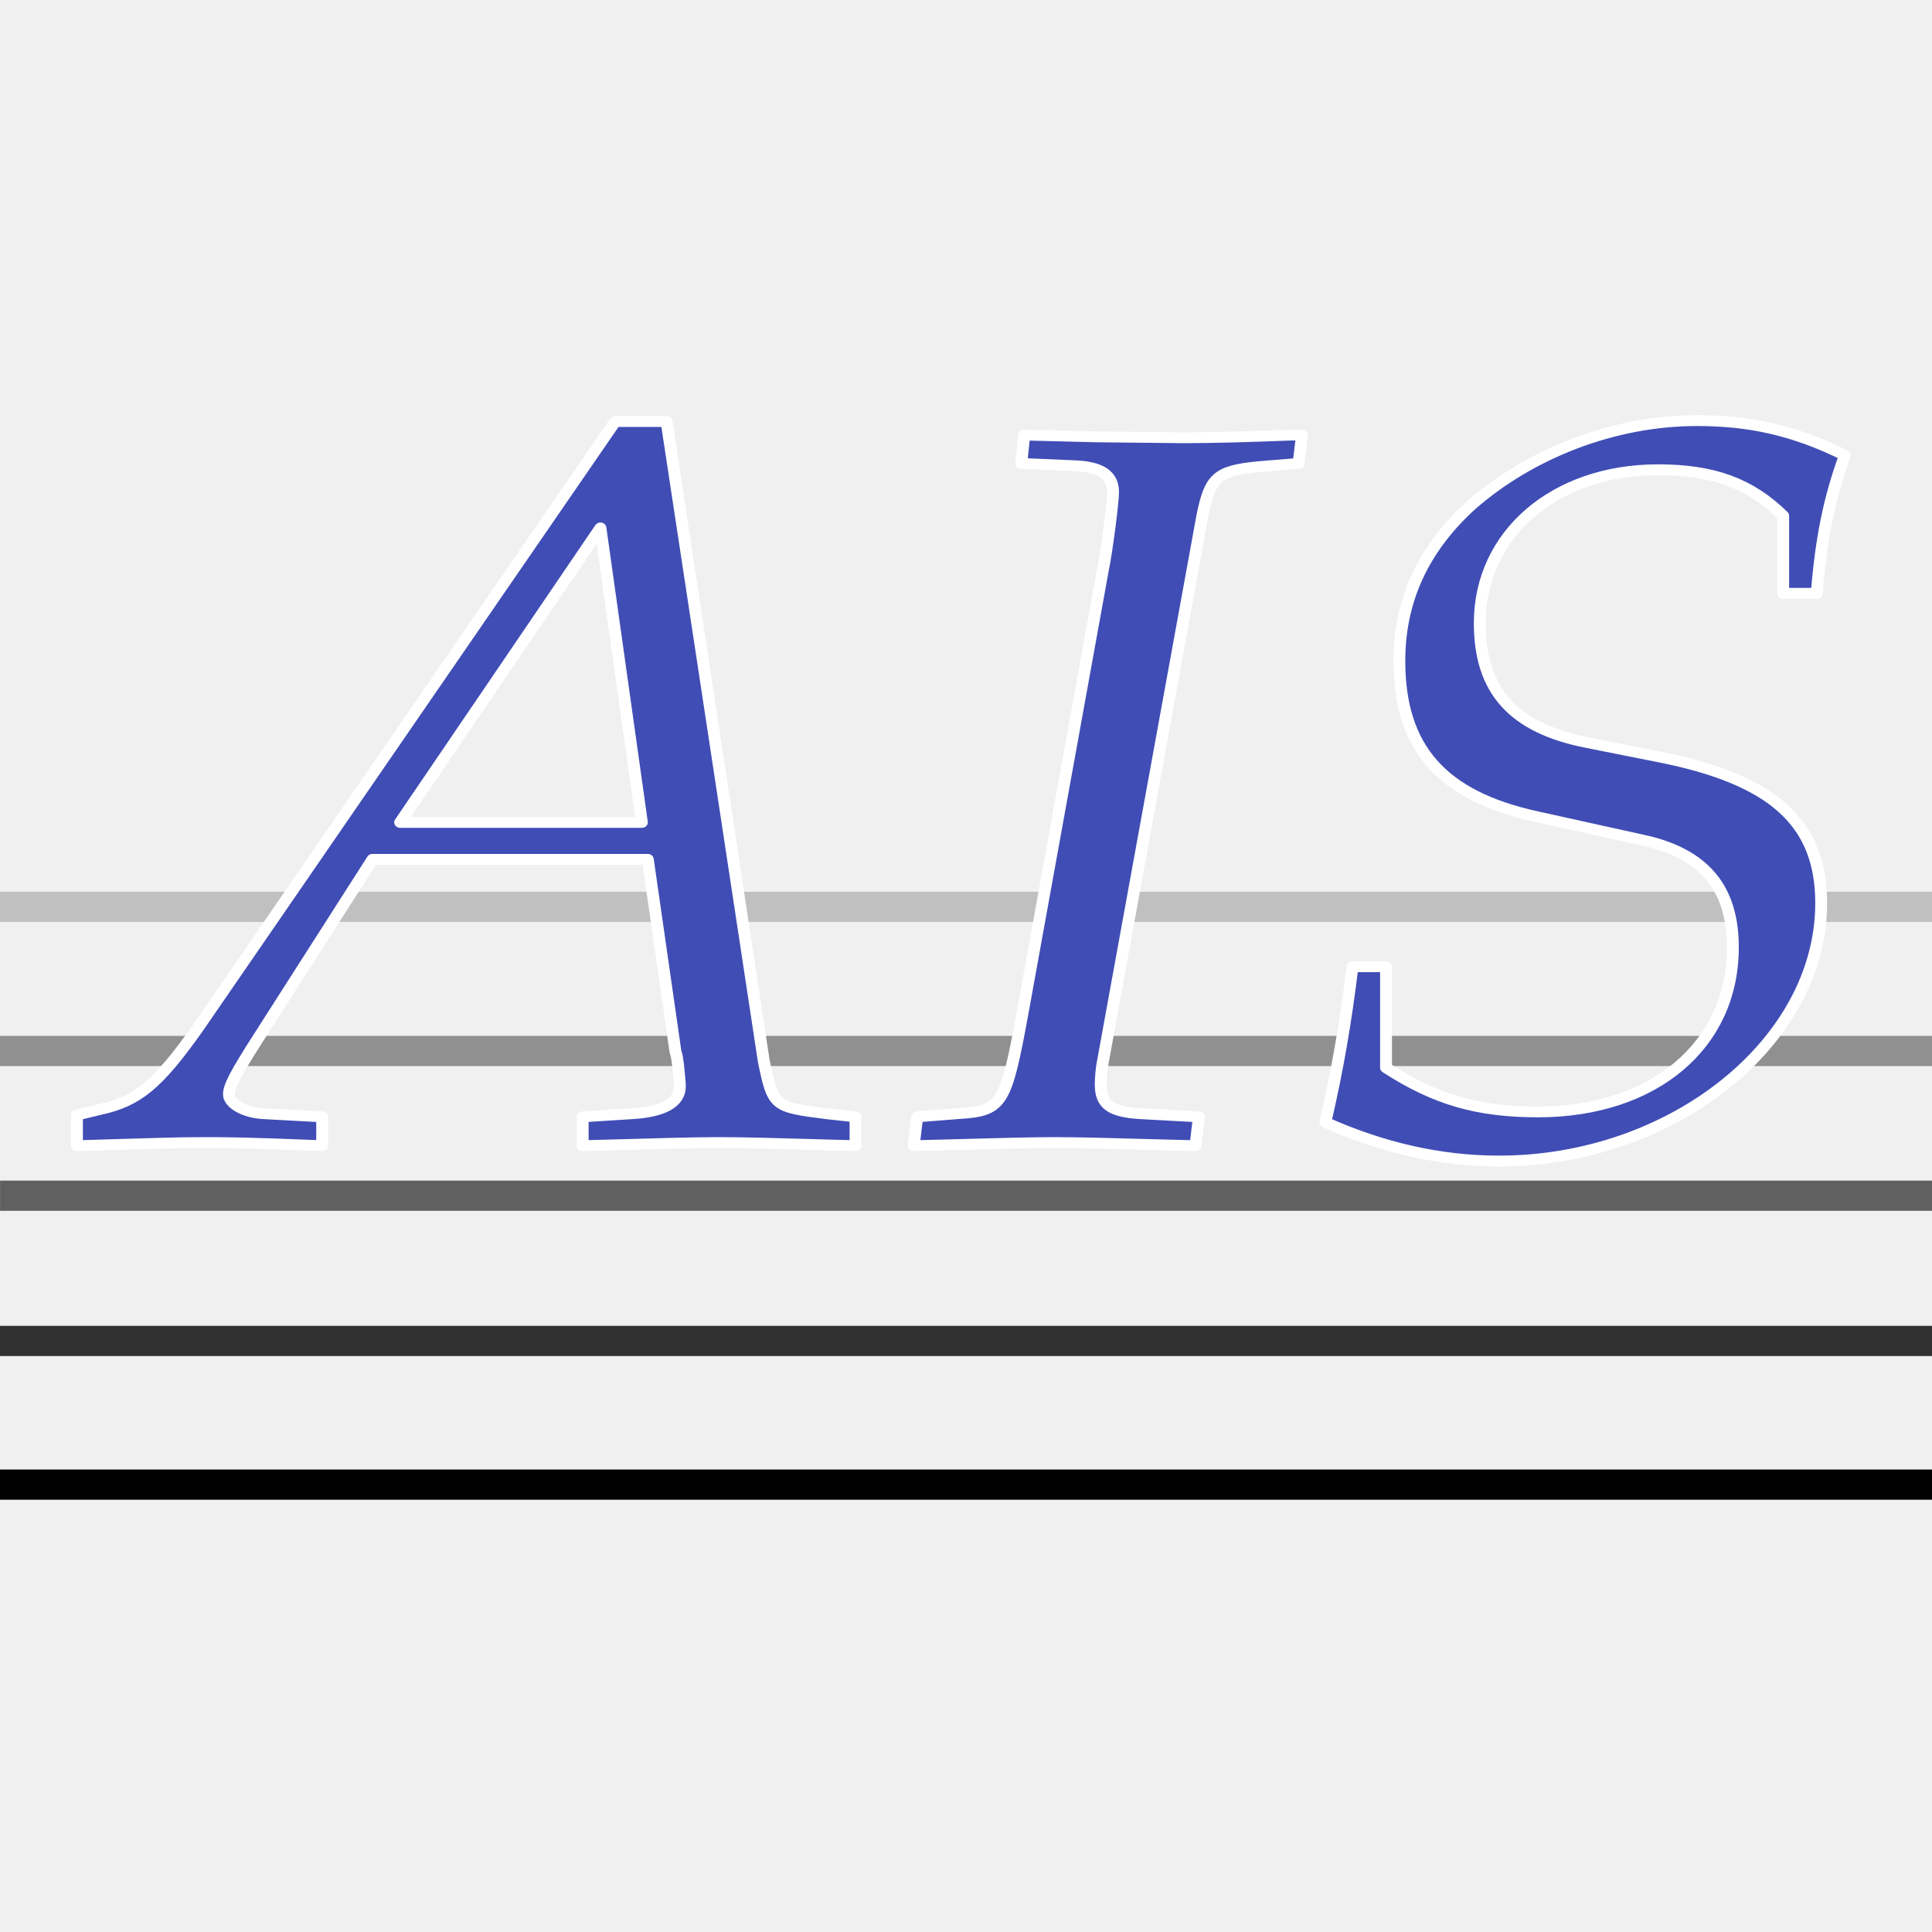
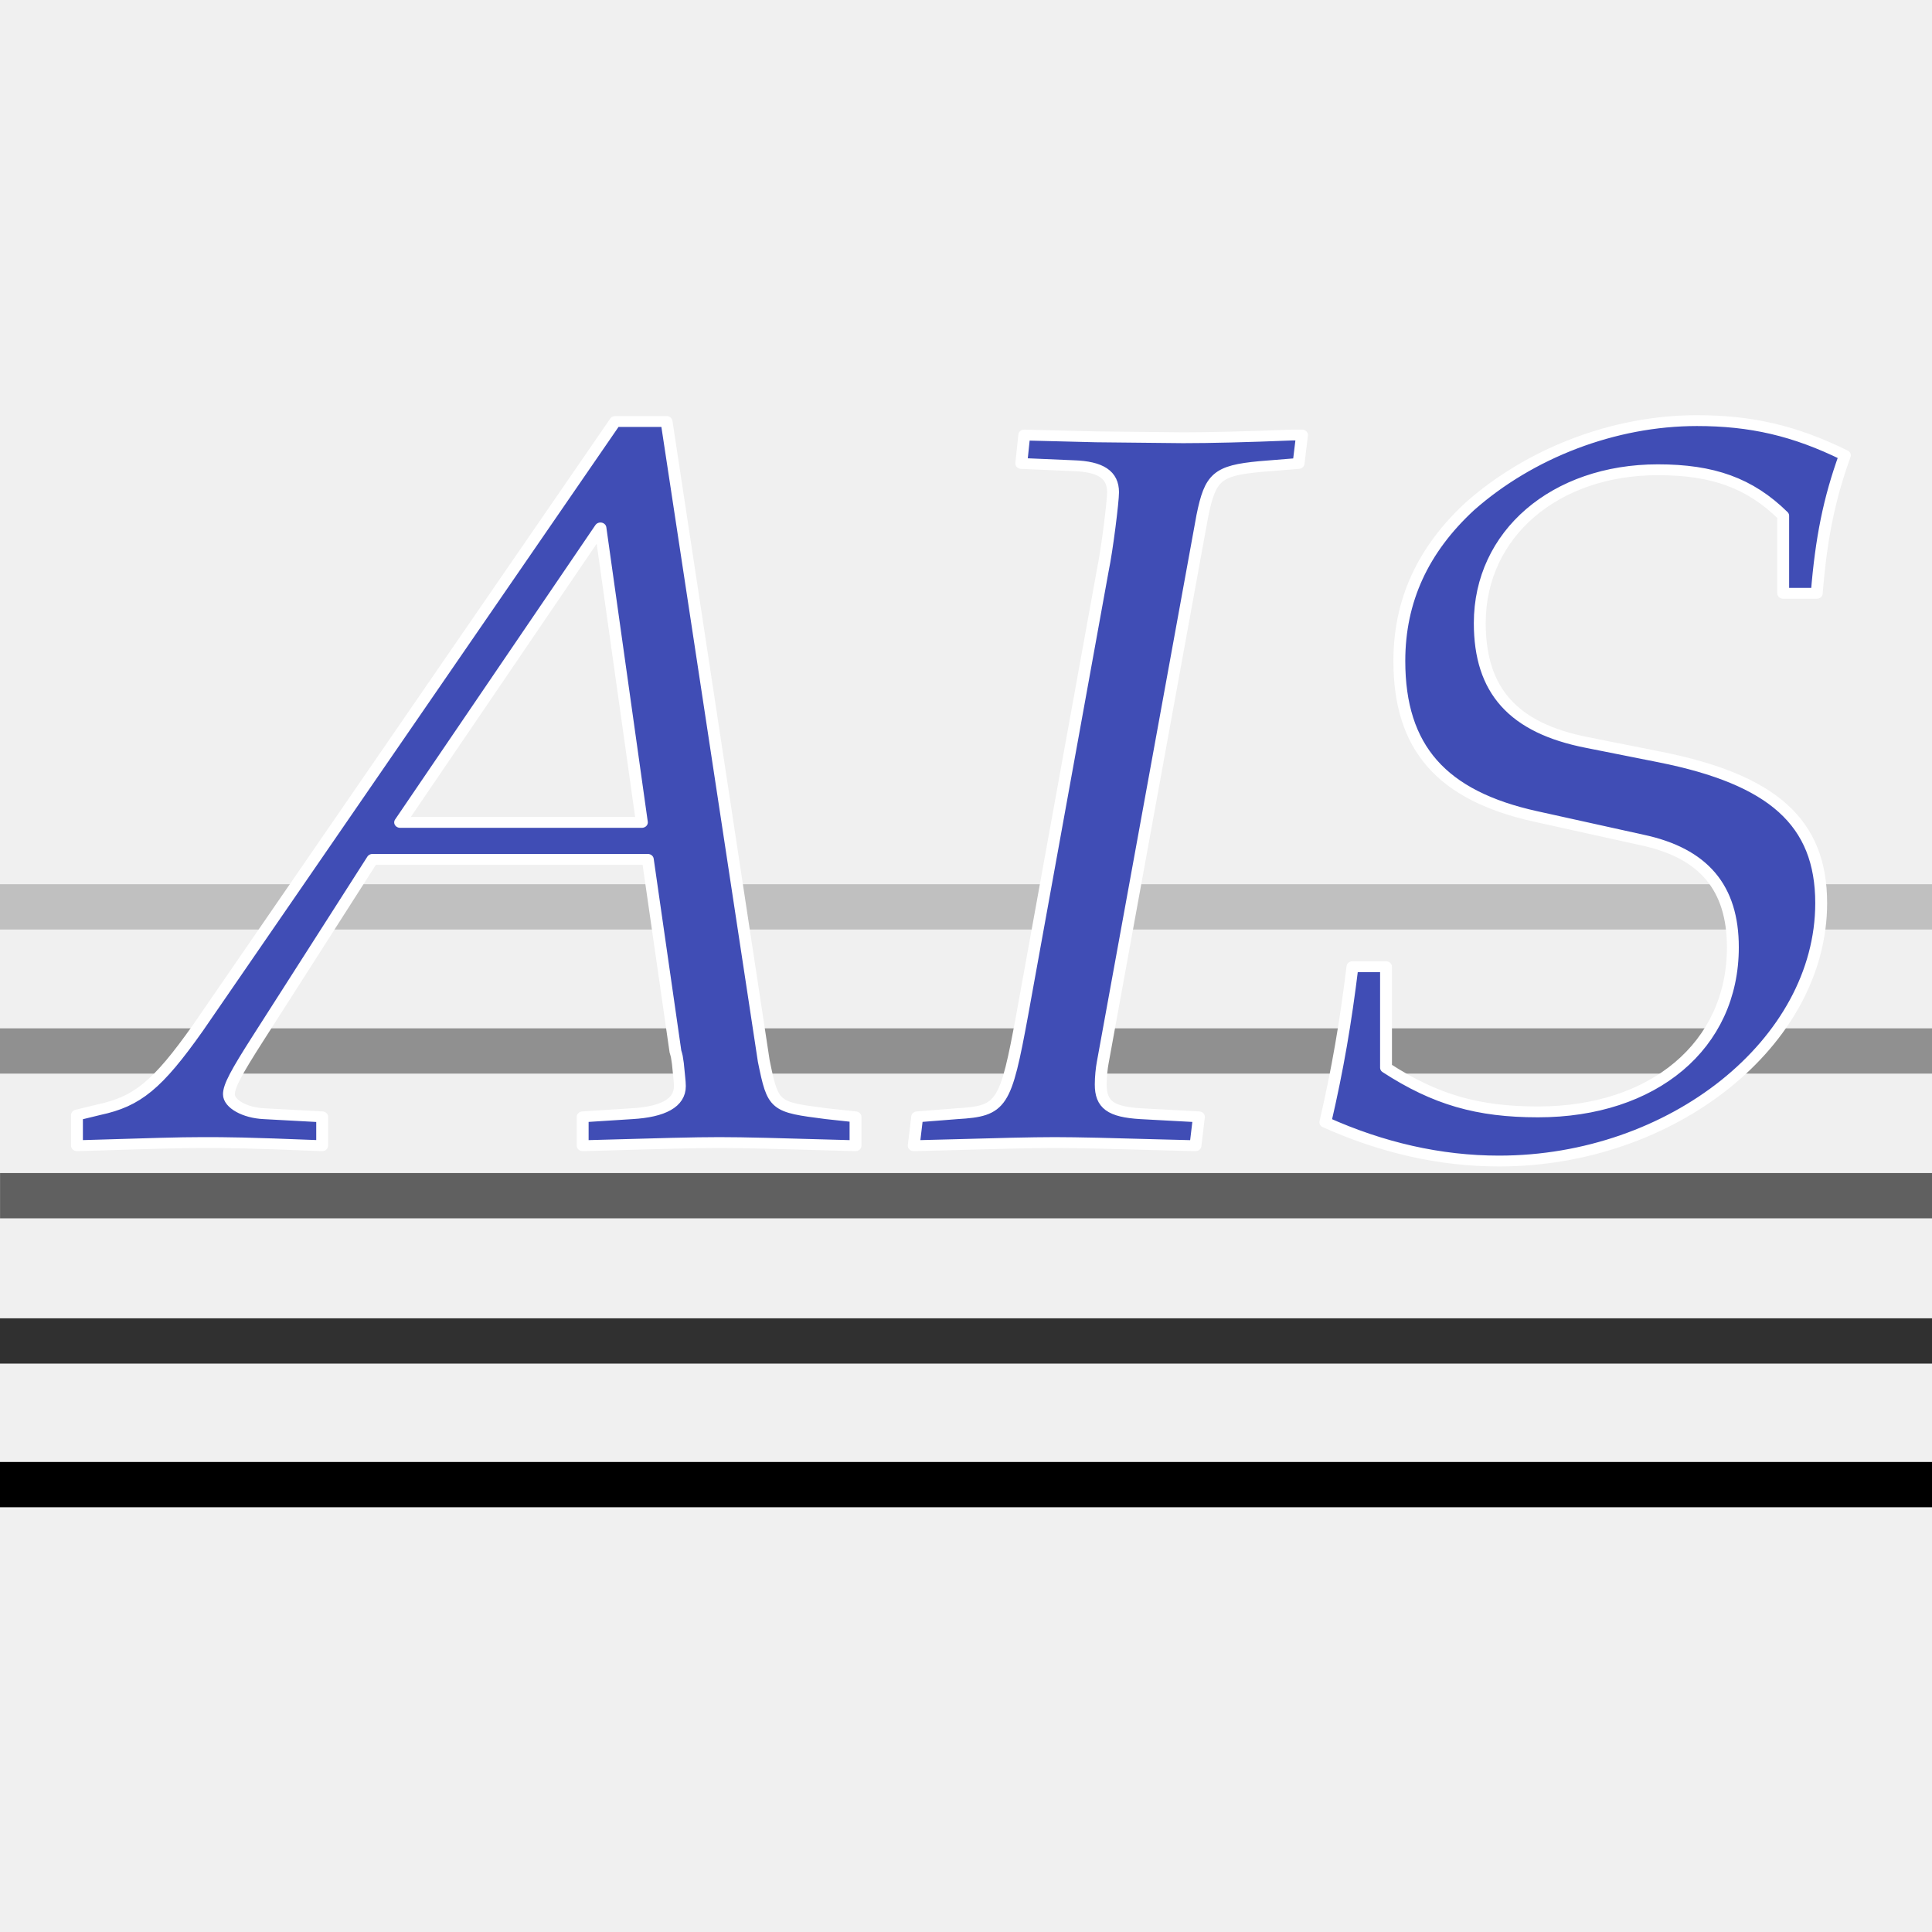
<svg xmlns="http://www.w3.org/2000/svg" width="64mm" height="64mm" viewBox="0 0 64 64" version="1.1" id="svg1">
  <defs id="defs1" />
  <g id="layer1">
-     <path style="fill:#000000;stroke:#000000;stroke-width:1;stroke-dasharray:none;stroke-opacity:1" d="M -0.022,49.18 H 64.272" id="path1" />
-     <path style="fill:#000000;stroke:#000000;stroke-width:1;stroke-dasharray:none;stroke-opacity:0.8" d="M -0.081,44.421 H 64.212" id="path1-7" />
-     <path style="fill:#000000;stroke:#000000;stroke-width:1;stroke-dasharray:none;stroke-opacity:0.6" d="M 0.002,39.609 H 64.295" id="path1-7-6" />
-     <path style="fill:#000000;stroke:#000000;stroke-width:1;stroke-dasharray:none;stroke-opacity:0.4" d="M -0.072,34.815 H 64.221" id="path1-7-6-6" />
-     <path style="fill:#000000;stroke:#000000;stroke-width:1;stroke-dasharray:none;stroke-opacity:0.2" d="M -0.103,30.041 H 64.19" id="path1-7-6-6-9" />
+     <path style="fill:#000000;stroke:#000000;stroke-width:1.5;stroke-dasharray:none;stroke-opacity:1" d="M -0.022,49.18 H 64.272" id="path1" />
+     <path style="fill:#000000;stroke:#000000;stroke-width:1.5;stroke-dasharray:none;stroke-opacity:0.8" d="M -0.081,44.421 H 64.212" id="path1-7" />
+     <path style="fill:#000000;stroke:#000000;stroke-width:1.5;stroke-dasharray:none;stroke-opacity:0.6" d="M 0.002,39.609 H 64.295" id="path1-7-6" />
+     <path style="fill:#000000;stroke:#000000;stroke-width:1.5;stroke-dasharray:none;stroke-opacity:0.4" d="M -0.072,34.815 H 64.221" id="path1-7-6-6" />
+     <path style="fill:#000000;stroke:#000000;stroke-width:1.5;stroke-dasharray:none;stroke-opacity:0.2" d="M -0.103,30.041 H 64.19" id="path1-7-6-6-9" />
    <text xml:space="preserve" style="font-size:35.43px;fill:#404db5;fill-opacity:1;stroke:#ffffff;stroke-width:0.376;stroke-dasharray:none;stroke-opacity:1" x="3.11" y="39.59" id="text1" transform="scale(1.046004,0.9560193)">
      <tspan id="tspan1" style="font-style:italic;font-variant:normal;font-weight:normal;font-stretch:normal;font-size:35.43px;font-family:P052;-inkscape-font-specification:P052;fill:#404db5;fill-opacity:1;stroke:#ffffff;stroke-width:0.376;stroke-linecap:round;stroke-linejoin:round;stroke-dasharray:none;stroke-opacity:1" x="3.11" y="39.59">AIS</tspan>
    </text>
  </g>
</svg>
